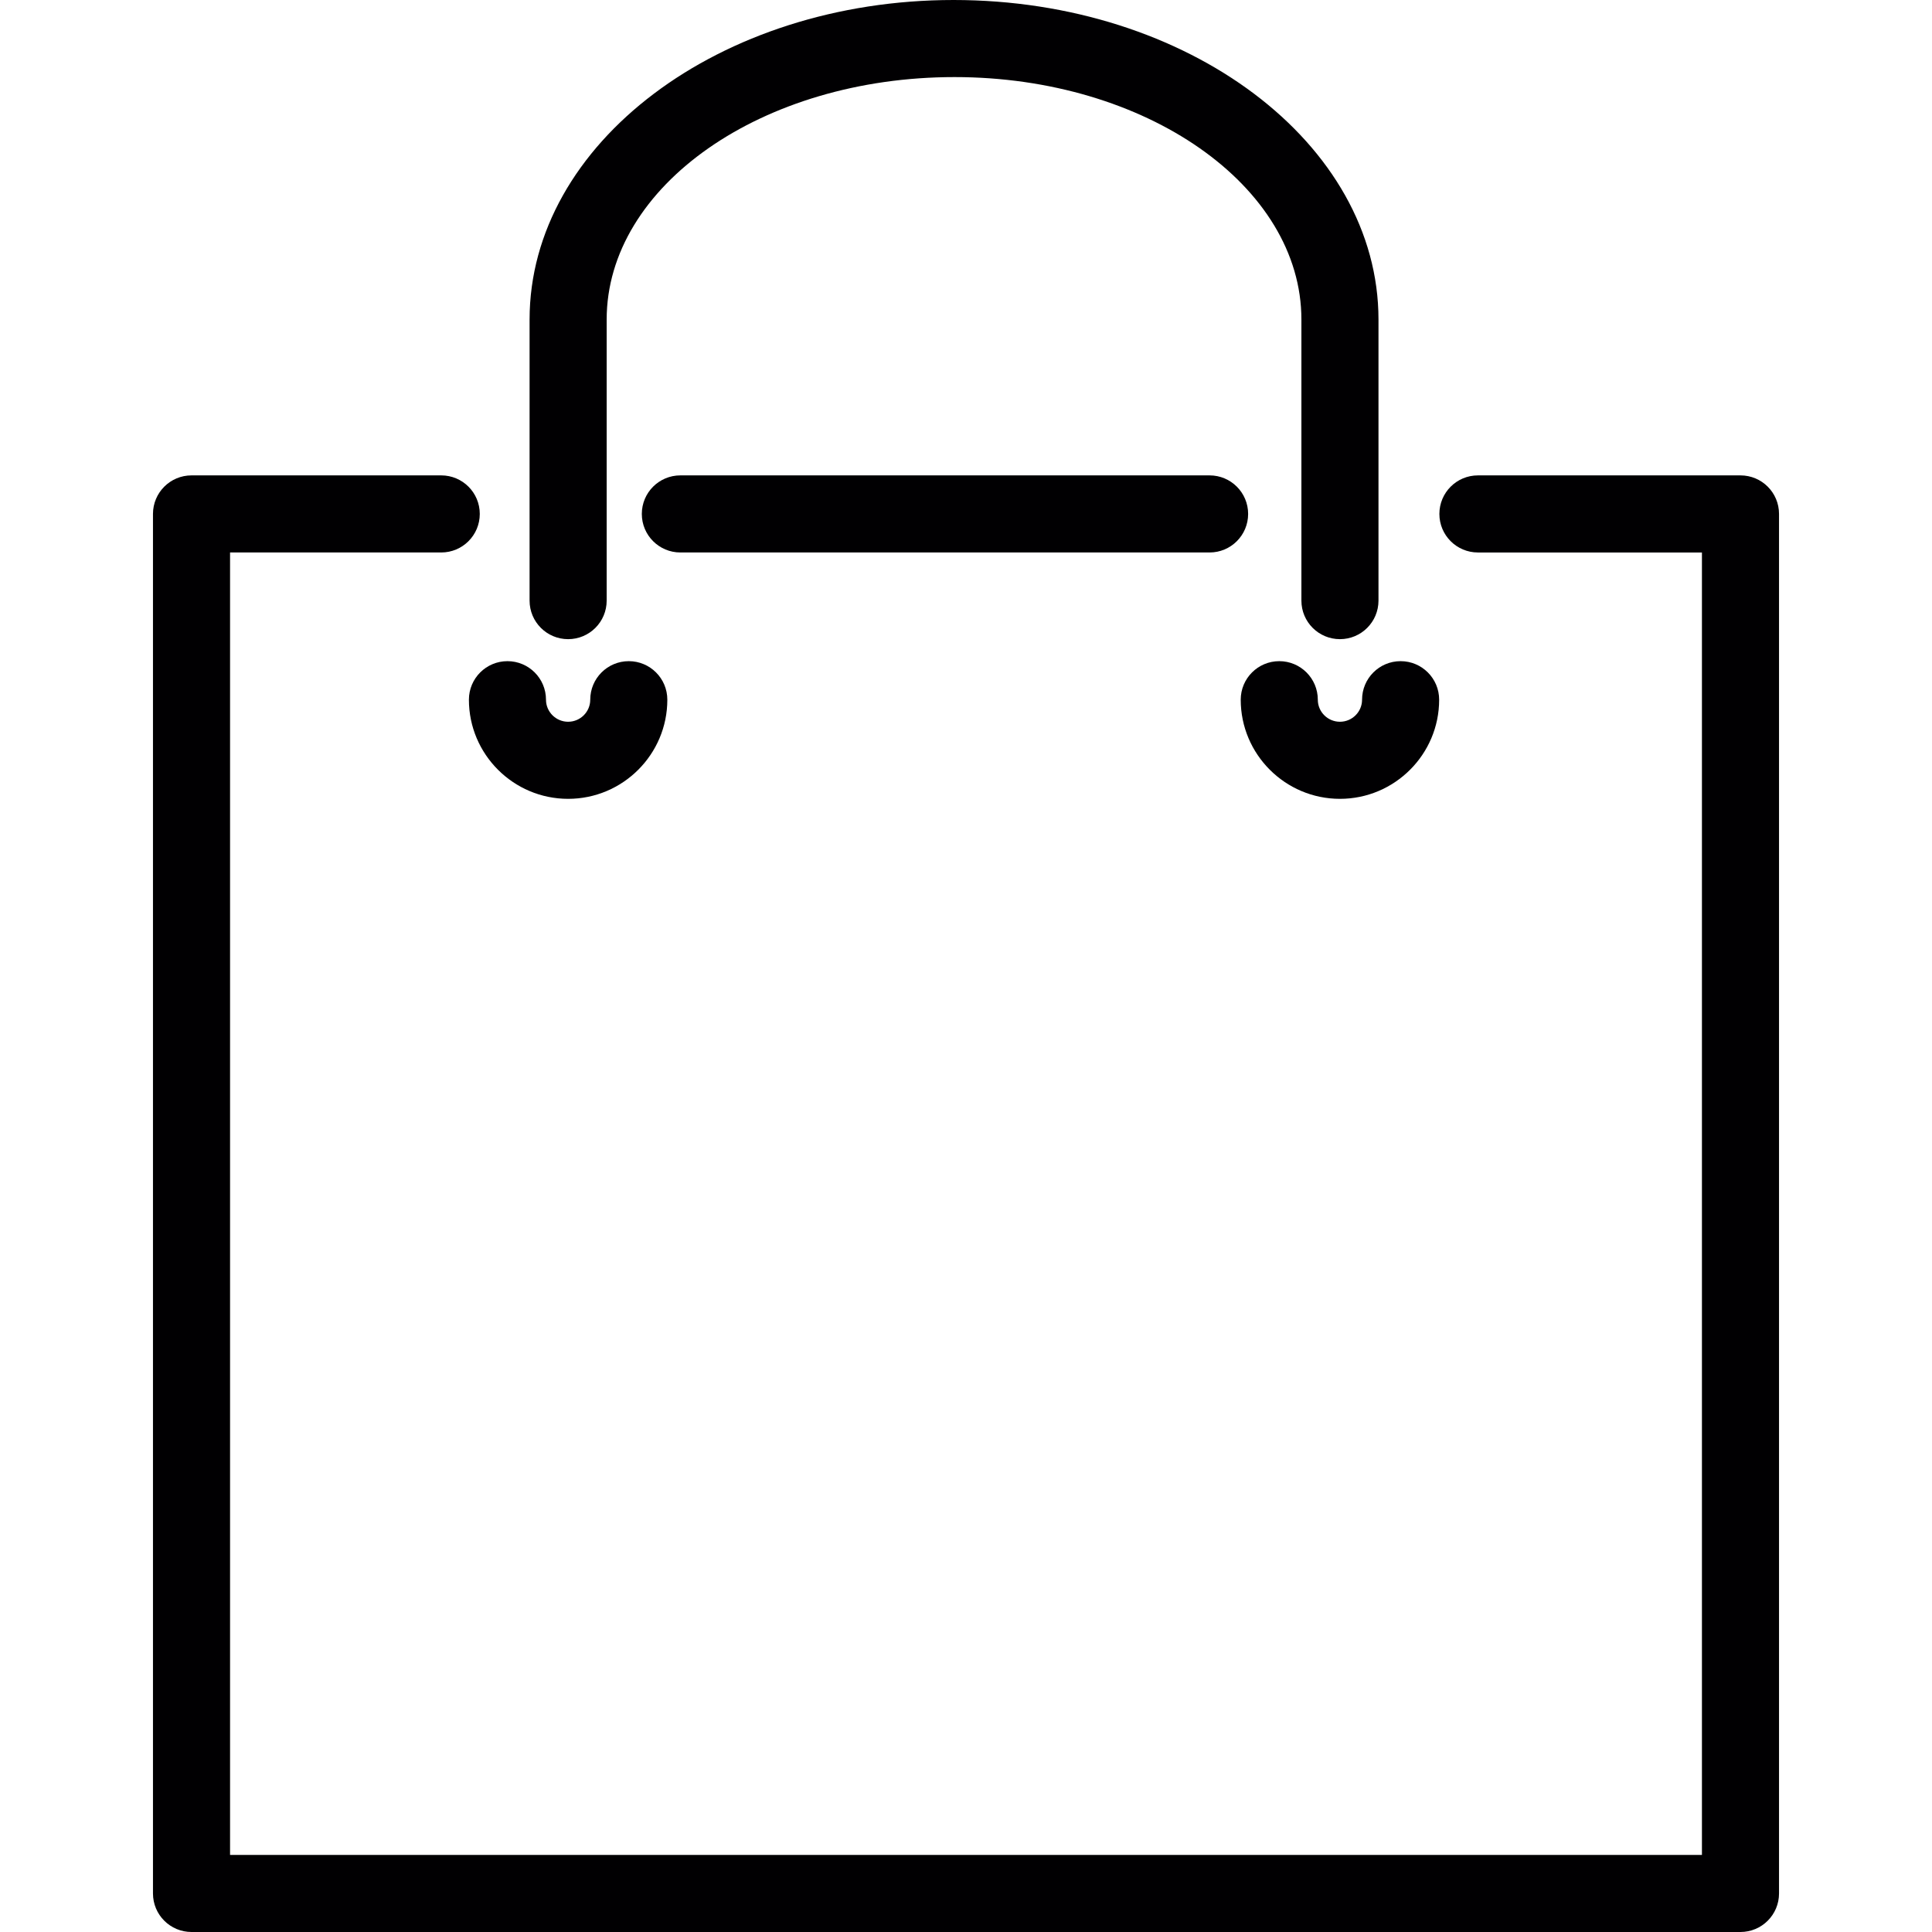
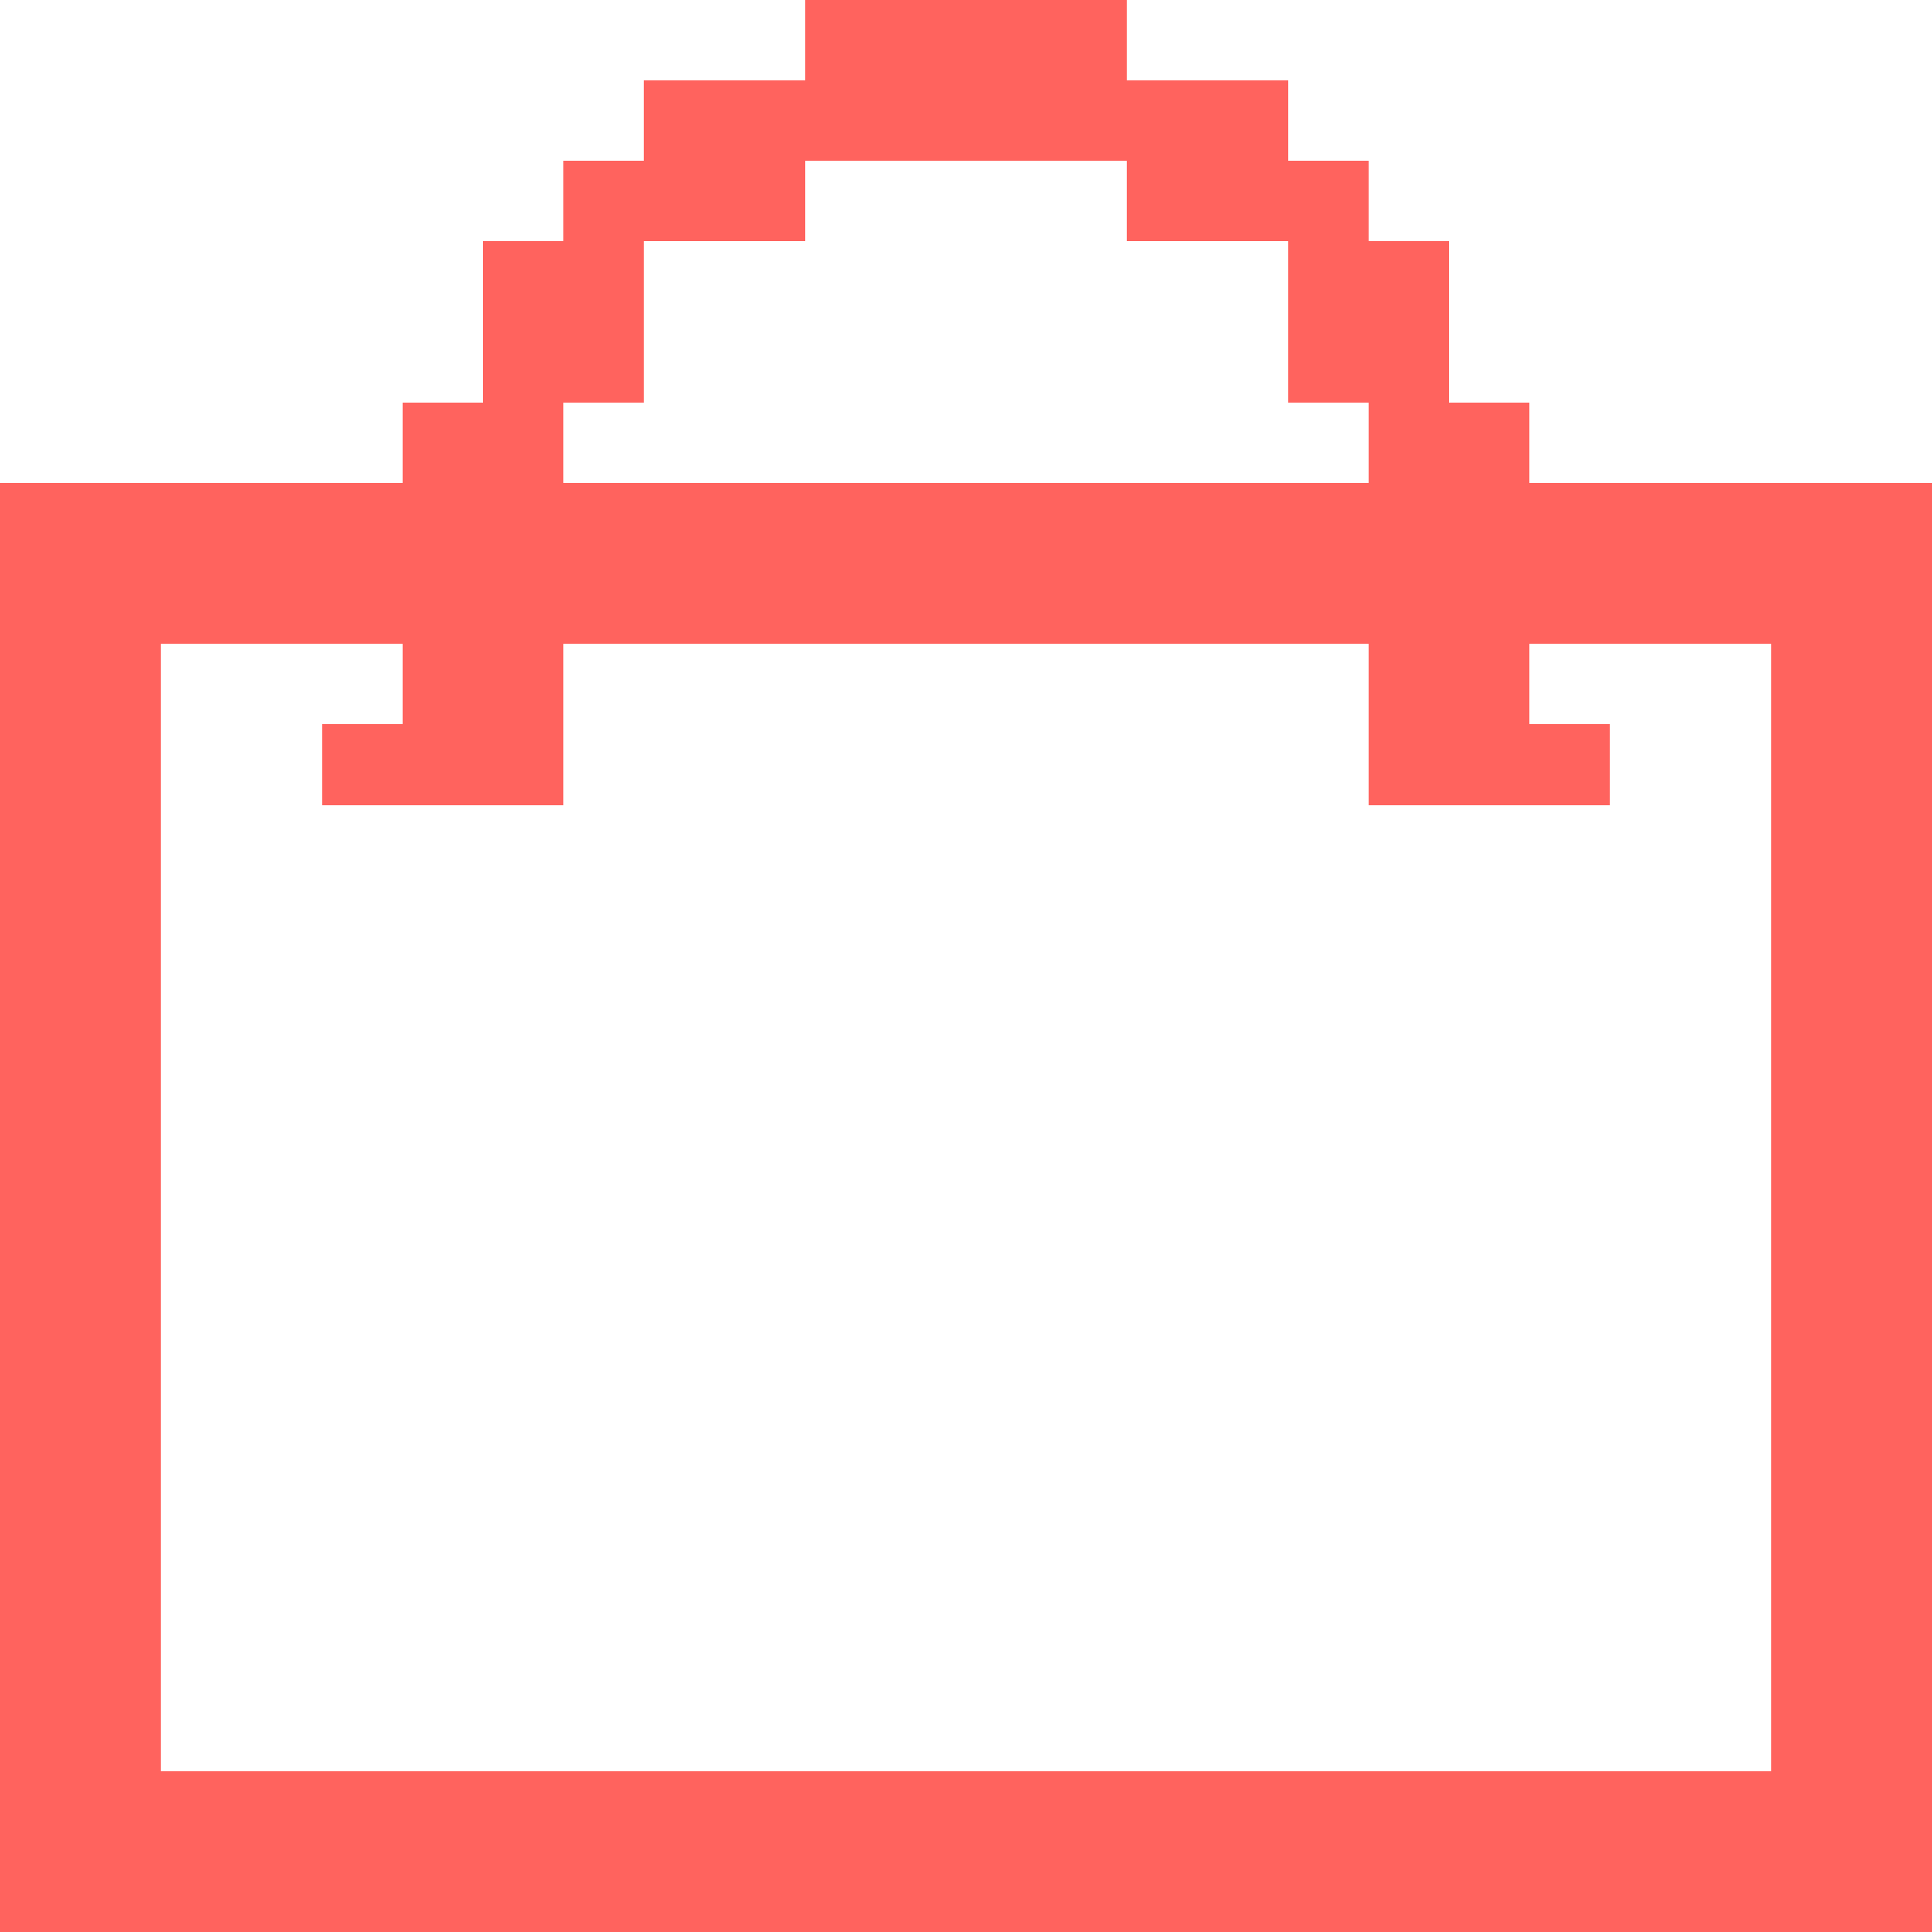
- <svg xmlns="http://www.w3.org/2000/svg" version="1.1" id="Capa_1" x="0px" y="0px" viewBox="0 0 407.453 407.453" style="enable-background:new 0 0 407.453 407.453;" xml:space="preserve">
-   <g>
-     <path style="fill:#010002;" d="M255.099,116.515c4.487,0,8.129-3.633,8.129-8.129c0-4.495-3.642-8.129-8.129-8.129H143.486   c-4.487,0-8.129,3.633-8.129,8.129c0,4.495,3.642,8.129,8.129,8.129H255.099z" />
-     <path style="fill:#010002;" d="M367.062,100.258H311.69c-4.487,0-8.129,3.633-8.129,8.129c0,4.495,3.642,8.129,8.129,8.129h47.243   v274.681H48.519V116.515h44.536c4.487,0,8.129-3.633,8.129-8.129c0-4.495-3.642-8.129-8.129-8.129H40.391   c-4.487,0-8.129,3.633-8.129,8.129v290.938c0,4.495,3.642,8.129,8.129,8.129h326.671c4.487,0,8.129-3.633,8.129-8.129V108.386   C375.191,103.891,371.557,100.258,367.062,100.258z" />
-     <path style="fill:#010002;" d="M282.59,134.796c4.487,0,8.129-3.633,8.129-8.129V67.394C290.718,30.238,250.604,0,201.101,0   c-49.308,0-89.414,30.238-89.414,67.394v59.274c0,4.495,3.642,8.129,8.129,8.129s8.129-3.633,8.129-8.129V67.394   c0-28.198,32.823-51.137,73.36-51.137c40.334,0,73.157,22.939,73.157,51.137v59.274   C274.461,131.163,278.095,134.796,282.59,134.796z" />
-     <path style="fill:#010002;" d="M98.892,147.566c0,11.526,9.389,20.907,20.923,20.907c11.534,0,20.923-9.38,20.923-20.907   c0-4.495-3.642-8.129-8.129-8.129s-8.129,3.633-8.129,8.129c0,2.561-2.089,4.65-4.666,4.65c-2.569,0-4.666-2.089-4.666-4.65   c0-4.495-3.642-8.129-8.129-8.129S98.892,143.071,98.892,147.566z" />
-     <path style="fill:#010002;" d="M282.59,168.473c11.534,0,20.923-9.38,20.923-20.907c0-4.495-3.642-8.129-8.129-8.129   c-4.487,0-8.129,3.633-8.129,8.129c0,2.561-2.089,4.65-4.666,4.65c-2.577,0-4.666-2.089-4.666-4.65   c0-4.495-3.642-8.129-8.129-8.129c-4.487,0-8.129,3.633-8.129,8.129C261.667,159.092,271.055,168.473,282.59,168.473z" />
-   </g>
-   <g>
- </g>
-   <g>
- </g>
-   <g>
- </g>
-   <g>
- </g>
-   <g>
- </g>
-   <g>
- </g>
-   <g>
- </g>
-   <g>
- </g>
-   <g>
- </g>
-   <g>
- </g>
-   <g>
- </g>
-   <g>
- </g>
-   <g>
- </g>
-   <g>
- </g>
-   <g>
- </g>
+ <svg xmlns="http://www.w3.org/2000/svg" version="1.1" width="24" height="24" shape-rendering="crispEdges">
+   <rect x="10" y="0" width="1" height="1" fill="#FF635E" />
+   <rect x="11" y="0" width="1" height="1" fill="#FF635E" />
+   <rect x="12" y="0" width="1" height="1" fill="#FF635E" />
+   <rect x="13" y="0" width="1" height="1" fill="#FF635E" />
+   <rect x="8" y="1" width="1" height="1" fill="#FF635E" />
+   <rect x="9" y="1" width="1" height="1" fill="#FF635E" />
+   <rect x="10" y="1" width="1" height="1" fill="#FF635E" />
+   <rect x="11" y="1" width="1" height="1" fill="#FF635E" />
+   <rect x="12" y="1" width="1" height="1" fill="#FF635E" />
+   <rect x="13" y="1" width="1" height="1" fill="#FF635E" />
+   <rect x="14" y="1" width="1" height="1" fill="#FF635E" />
+   <rect x="15" y="1" width="1" height="1" fill="#FF635E" />
+   <rect x="7" y="2" width="1" height="1" fill="#FF635E" />
+   <rect x="8" y="2" width="1" height="1" fill="#FF635E" />
+   <rect x="9" y="2" width="1" height="1" fill="#FF635E" />
+   <rect x="14" y="2" width="1" height="1" fill="#FF635E" />
+   <rect x="15" y="2" width="1" height="1" fill="#FF635E" />
+   <rect x="16" y="2" width="1" height="1" fill="#FF635E" />
+   <rect x="6" y="3" width="1" height="1" fill="#FF635E" />
+   <rect x="7" y="3" width="1" height="1" fill="#FF635E" />
+   <rect x="16" y="3" width="1" height="1" fill="#FF635E" />
+   <rect x="17" y="3" width="1" height="1" fill="#FF635E" />
+   <rect x="6" y="4" width="1" height="1" fill="#FF635E" />
+   <rect x="7" y="4" width="1" height="1" fill="#FF635E" />
+   <rect x="16" y="4" width="1" height="1" fill="#FF635E" />
+   <rect x="17" y="4" width="1" height="1" fill="#FF635E" />
+   <rect x="5" y="5" width="1" height="1" fill="#FF635E" />
+   <rect x="6" y="5" width="1" height="1" fill="#FF635E" />
+   <rect x="17" y="5" width="1" height="1" fill="#FF635E" />
+   <rect x="18" y="5" width="1" height="1" fill="#FF635E" />
+   <rect x="0" y="6" width="1" height="1" fill="#FF635E" />
+   <rect x="1" y="6" width="1" height="1" fill="#FF635E" />
+   <rect x="2" y="6" width="1" height="1" fill="#FF635E" />
+   <rect x="3" y="6" width="1" height="1" fill="#FF635E" />
+   <rect x="4" y="6" width="1" height="1" fill="#FF635E" />
+   <rect x="5" y="6" width="1" height="1" fill="#FF635E" />
+   <rect x="6" y="6" width="1" height="1" fill="#FF635E" />
+   <rect x="7" y="6" width="1" height="1" fill="#FF635E" />
+   <rect x="8" y="6" width="1" height="1" fill="#FF635E" />
+   <rect x="9" y="6" width="1" height="1" fill="#FF635E" />
+   <rect x="10" y="6" width="1" height="1" fill="#FF635E" />
+   <rect x="11" y="6" width="1" height="1" fill="#FF635E" />
+   <rect x="12" y="6" width="1" height="1" fill="#FF635E" />
+   <rect x="13" y="6" width="1" height="1" fill="#FF635E" />
+   <rect x="14" y="6" width="1" height="1" fill="#FF635E" />
+   <rect x="15" y="6" width="1" height="1" fill="#FF635E" />
+   <rect x="16" y="6" width="1" height="1" fill="#FF635E" />
+   <rect x="17" y="6" width="1" height="1" fill="#FF635E" />
+   <rect x="18" y="6" width="1" height="1" fill="#FF635E" />
+   <rect x="19" y="6" width="1" height="1" fill="#FF635E" />
+   <rect x="20" y="6" width="1" height="1" fill="#FF635E" />
+   <rect x="21" y="6" width="1" height="1" fill="#FF635E" />
+   <rect x="22" y="6" width="1" height="1" fill="#FF635E" />
+   <rect x="23" y="6" width="1" height="1" fill="#FF635E" />
+   <rect x="0" y="7" width="1" height="1" fill="#FF635E" />
+   <rect x="1" y="7" width="1" height="1" fill="#FF635E" />
+   <rect x="2" y="7" width="1" height="1" fill="#FF635E" />
+   <rect x="3" y="7" width="1" height="1" fill="#FF635E" />
+   <rect x="4" y="7" width="1" height="1" fill="#FF635E" />
+   <rect x="5" y="7" width="1" height="1" fill="#FF635E" />
+   <rect x="6" y="7" width="1" height="1" fill="#FF635E" />
+   <rect x="7" y="7" width="1" height="1" fill="#FF635E" />
+   <rect x="8" y="7" width="1" height="1" fill="#FF635E" />
+   <rect x="9" y="7" width="1" height="1" fill="#FF635E" />
+   <rect x="10" y="7" width="1" height="1" fill="#FF635E" />
+   <rect x="11" y="7" width="1" height="1" fill="#FF635E" />
+   <rect x="12" y="7" width="1" height="1" fill="#FF635E" />
+   <rect x="13" y="7" width="1" height="1" fill="#FF635E" />
+   <rect x="14" y="7" width="1" height="1" fill="#FF635E" />
+   <rect x="15" y="7" width="1" height="1" fill="#FF635E" />
+   <rect x="16" y="7" width="1" height="1" fill="#FF635E" />
+   <rect x="17" y="7" width="1" height="1" fill="#FF635E" />
+   <rect x="18" y="7" width="1" height="1" fill="#FF635E" />
+   <rect x="19" y="7" width="1" height="1" fill="#FF635E" />
+   <rect x="20" y="7" width="1" height="1" fill="#FF635E" />
+   <rect x="21" y="7" width="1" height="1" fill="#FF635E" />
+   <rect x="22" y="7" width="1" height="1" fill="#FF635E" />
+   <rect x="23" y="7" width="1" height="1" fill="#FF635E" />
+   <rect x="0" y="8" width="1" height="1" fill="#FF635E" />
+   <rect x="1" y="8" width="1" height="1" fill="#FF635E" />
+   <rect x="5" y="8" width="1" height="1" fill="#FF635E" />
+   <rect x="6" y="8" width="1" height="1" fill="#FF635E" />
+   <rect x="17" y="8" width="1" height="1" fill="#FF635E" />
+   <rect x="18" y="8" width="1" height="1" fill="#FF635E" />
+   <rect x="22" y="8" width="1" height="1" fill="#FF635E" />
+   <rect x="23" y="8" width="1" height="1" fill="#FF635E" />
+   <rect x="0" y="9" width="1" height="1" fill="#FF635E" />
+   <rect x="1" y="9" width="1" height="1" fill="#FF635E" />
+   <rect x="4" y="9" width="1" height="1" fill="#FF635E" />
+   <rect x="5" y="9" width="1" height="1" fill="#FF635E" />
+   <rect x="6" y="9" width="1" height="1" fill="#FF635E" />
+   <rect x="17" y="9" width="1" height="1" fill="#FF635E" />
+   <rect x="18" y="9" width="1" height="1" fill="#FF635E" />
+   <rect x="19" y="9" width="1" height="1" fill="#FF635E" />
+   <rect x="22" y="9" width="1" height="1" fill="#FF635E" />
+   <rect x="23" y="9" width="1" height="1" fill="#FF635E" />
+   <rect x="0" y="10" width="1" height="1" fill="#FF635E" />
+   <rect x="1" y="10" width="1" height="1" fill="#FF635E" />
+   <rect x="22" y="10" width="1" height="1" fill="#FF635E" />
+   <rect x="23" y="10" width="1" height="1" fill="#FF635E" />
+   <rect x="0" y="11" width="1" height="1" fill="#FF635E" />
+   <rect x="1" y="11" width="1" height="1" fill="#FF635E" />
+   <rect x="22" y="11" width="1" height="1" fill="#FF635E" />
+   <rect x="23" y="11" width="1" height="1" fill="#FF635E" />
+   <rect x="0" y="12" width="1" height="1" fill="#FF635E" />
+   <rect x="1" y="12" width="1" height="1" fill="#FF635E" />
+   <rect x="22" y="12" width="1" height="1" fill="#FF635E" />
+   <rect x="23" y="12" width="1" height="1" fill="#FF635E" />
+   <rect x="0" y="13" width="1" height="1" fill="#FF635E" />
+   <rect x="1" y="13" width="1" height="1" fill="#FF635E" />
+   <rect x="22" y="13" width="1" height="1" fill="#FF635E" />
+   <rect x="23" y="13" width="1" height="1" fill="#FF635E" />
+   <rect x="0" y="14" width="1" height="1" fill="#FF635E" />
+   <rect x="1" y="14" width="1" height="1" fill="#FF635E" />
+   <rect x="22" y="14" width="1" height="1" fill="#FF635E" />
+   <rect x="23" y="14" width="1" height="1" fill="#FF635E" />
+   <rect x="0" y="15" width="1" height="1" fill="#FF635E" />
+   <rect x="1" y="15" width="1" height="1" fill="#FF635E" />
+   <rect x="22" y="15" width="1" height="1" fill="#FF635E" />
+   <rect x="23" y="15" width="1" height="1" fill="#FF635E" />
+   <rect x="0" y="16" width="1" height="1" fill="#FF635E" />
+   <rect x="1" y="16" width="1" height="1" fill="#FF635E" />
+   <rect x="22" y="16" width="1" height="1" fill="#FF635E" />
+   <rect x="23" y="16" width="1" height="1" fill="#FF635E" />
+   <rect x="0" y="17" width="1" height="1" fill="#FF635E" />
+   <rect x="1" y="17" width="1" height="1" fill="#FF635E" />
+   <rect x="22" y="17" width="1" height="1" fill="#FF635E" />
+   <rect x="23" y="17" width="1" height="1" fill="#FF635E" />
+   <rect x="0" y="18" width="1" height="1" fill="#FF635E" />
+   <rect x="1" y="18" width="1" height="1" fill="#FF635E" />
+   <rect x="22" y="18" width="1" height="1" fill="#FF635E" />
+   <rect x="23" y="18" width="1" height="1" fill="#FF635E" />
+   <rect x="0" y="19" width="1" height="1" fill="#FF635E" />
+   <rect x="1" y="19" width="1" height="1" fill="#FF635E" />
+   <rect x="22" y="19" width="1" height="1" fill="#FF635E" />
+   <rect x="23" y="19" width="1" height="1" fill="#FF635E" />
+   <rect x="0" y="20" width="1" height="1" fill="#FF635E" />
+   <rect x="1" y="20" width="1" height="1" fill="#FF635E" />
+   <rect x="22" y="20" width="1" height="1" fill="#FF635E" />
+   <rect x="23" y="20" width="1" height="1" fill="#FF635E" />
+   <rect x="0" y="21" width="1" height="1" fill="#FF635E" />
+   <rect x="1" y="21" width="1" height="1" fill="#FF635E" />
+   <rect x="22" y="21" width="1" height="1" fill="#FF635E" />
+   <rect x="23" y="21" width="1" height="1" fill="#FF635E" />
+   <rect x="0" y="22" width="1" height="1" fill="#FF635E" />
+   <rect x="1" y="22" width="1" height="1" fill="#FF635E" />
+   <rect x="2" y="22" width="1" height="1" fill="#FF635E" />
+   <rect x="3" y="22" width="1" height="1" fill="#FF635E" />
+   <rect x="4" y="22" width="1" height="1" fill="#FF635E" />
+   <rect x="5" y="22" width="1" height="1" fill="#FF635E" />
+   <rect x="6" y="22" width="1" height="1" fill="#FF635E" />
+   <rect x="7" y="22" width="1" height="1" fill="#FF635E" />
+   <rect x="8" y="22" width="1" height="1" fill="#FF635E" />
+   <rect x="9" y="22" width="1" height="1" fill="#FF635E" />
+   <rect x="10" y="22" width="1" height="1" fill="#FF635E" />
+   <rect x="11" y="22" width="1" height="1" fill="#FF635E" />
+   <rect x="12" y="22" width="1" height="1" fill="#FF635E" />
+   <rect x="13" y="22" width="1" height="1" fill="#FF635E" />
+   <rect x="14" y="22" width="1" height="1" fill="#FF635E" />
+   <rect x="15" y="22" width="1" height="1" fill="#FF635E" />
+   <rect x="16" y="22" width="1" height="1" fill="#FF635E" />
+   <rect x="17" y="22" width="1" height="1" fill="#FF635E" />
+   <rect x="18" y="22" width="1" height="1" fill="#FF635E" />
+   <rect x="19" y="22" width="1" height="1" fill="#FF635E" />
+   <rect x="20" y="22" width="1" height="1" fill="#FF635E" />
+   <rect x="21" y="22" width="1" height="1" fill="#FF635E" />
+   <rect x="22" y="22" width="1" height="1" fill="#FF635E" />
+   <rect x="23" y="22" width="1" height="1" fill="#FF635E" />
+   <rect x="0" y="23" width="1" height="1" fill="#FF635E" />
+   <rect x="1" y="23" width="1" height="1" fill="#FF635E" />
+   <rect x="2" y="23" width="1" height="1" fill="#FF635E" />
+   <rect x="3" y="23" width="1" height="1" fill="#FF635E" />
+   <rect x="4" y="23" width="1" height="1" fill="#FF635E" />
+   <rect x="5" y="23" width="1" height="1" fill="#FF635E" />
+   <rect x="6" y="23" width="1" height="1" fill="#FF635E" />
+   <rect x="7" y="23" width="1" height="1" fill="#FF635E" />
+   <rect x="8" y="23" width="1" height="1" fill="#FF635E" />
+   <rect x="9" y="23" width="1" height="1" fill="#FF635E" />
+   <rect x="10" y="23" width="1" height="1" fill="#FF635E" />
+   <rect x="11" y="23" width="1" height="1" fill="#FF635E" />
+   <rect x="12" y="23" width="1" height="1" fill="#FF635E" />
+   <rect x="13" y="23" width="1" height="1" fill="#FF635E" />
+   <rect x="14" y="23" width="1" height="1" fill="#FF635E" />
+   <rect x="15" y="23" width="1" height="1" fill="#FF635E" />
+   <rect x="16" y="23" width="1" height="1" fill="#FF635E" />
+   <rect x="17" y="23" width="1" height="1" fill="#FF635E" />
+   <rect x="18" y="23" width="1" height="1" fill="#FF635E" />
+   <rect x="19" y="23" width="1" height="1" fill="#FF635E" />
+   <rect x="20" y="23" width="1" height="1" fill="#FF635E" />
+   <rect x="21" y="23" width="1" height="1" fill="#FF635E" />
+   <rect x="22" y="23" width="1" height="1" fill="#FF635E" />
+   <rect x="23" y="23" width="1" height="1" fill="#FF635E" />
</svg>
